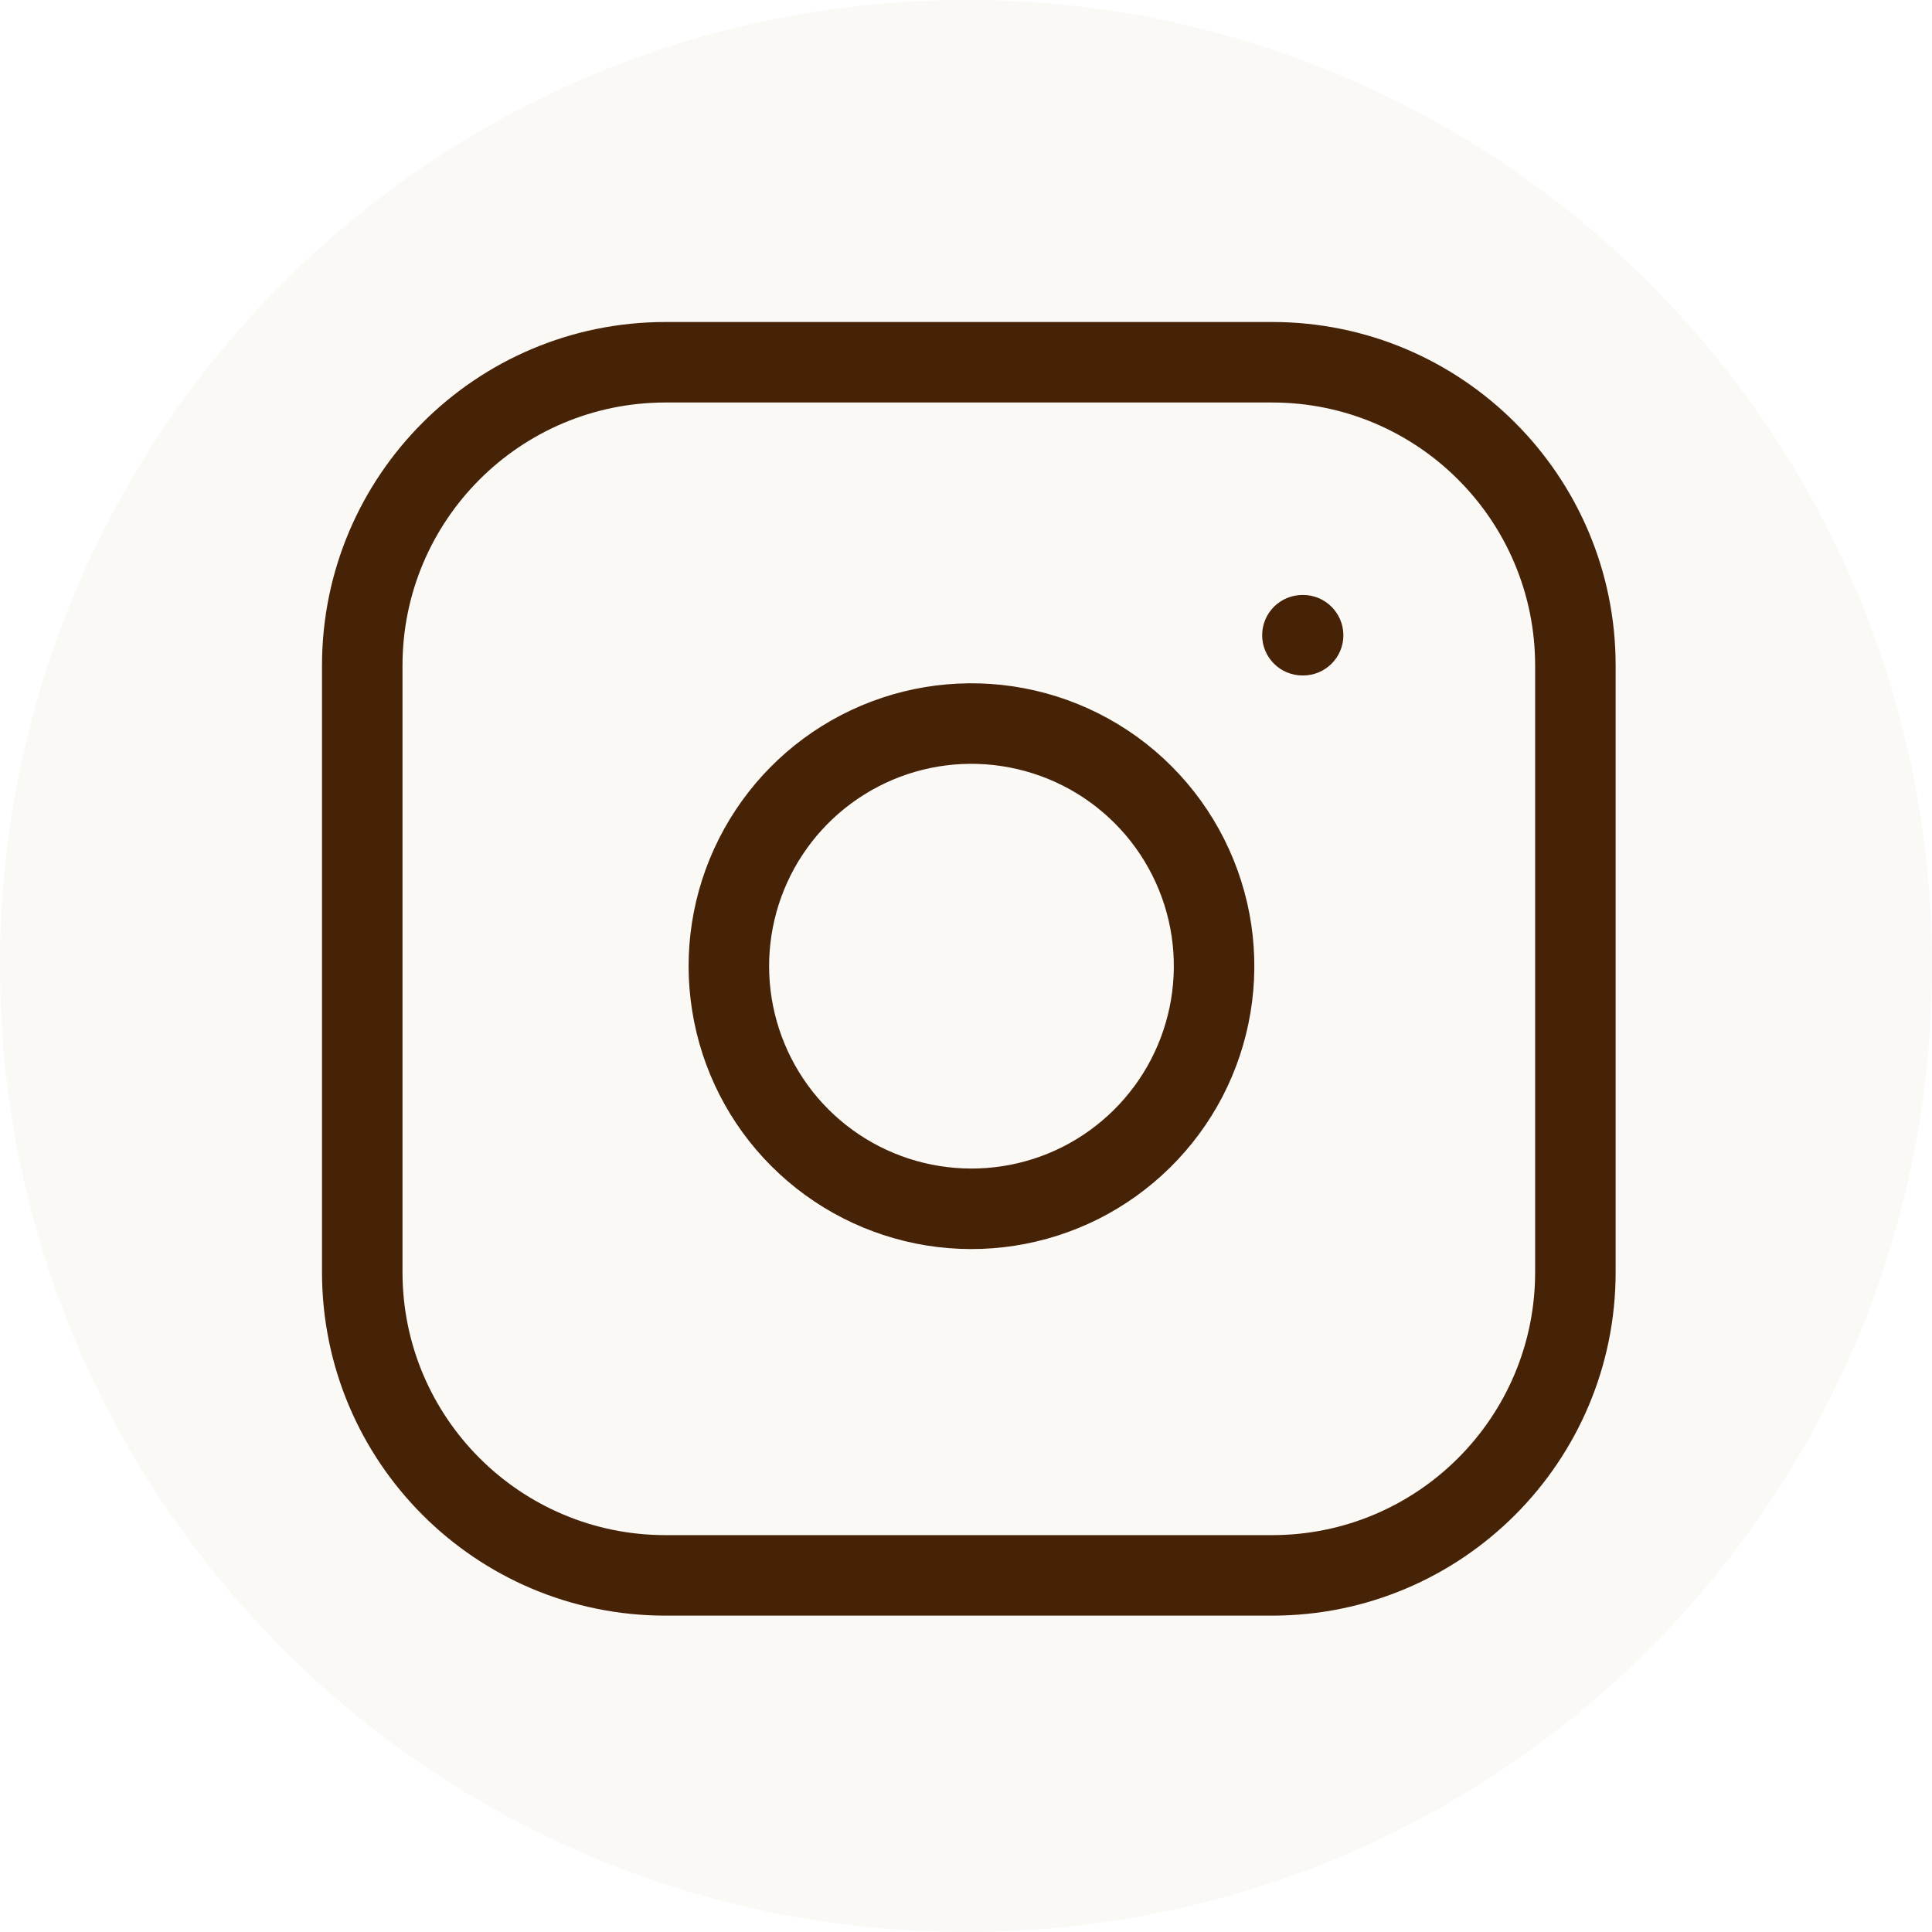
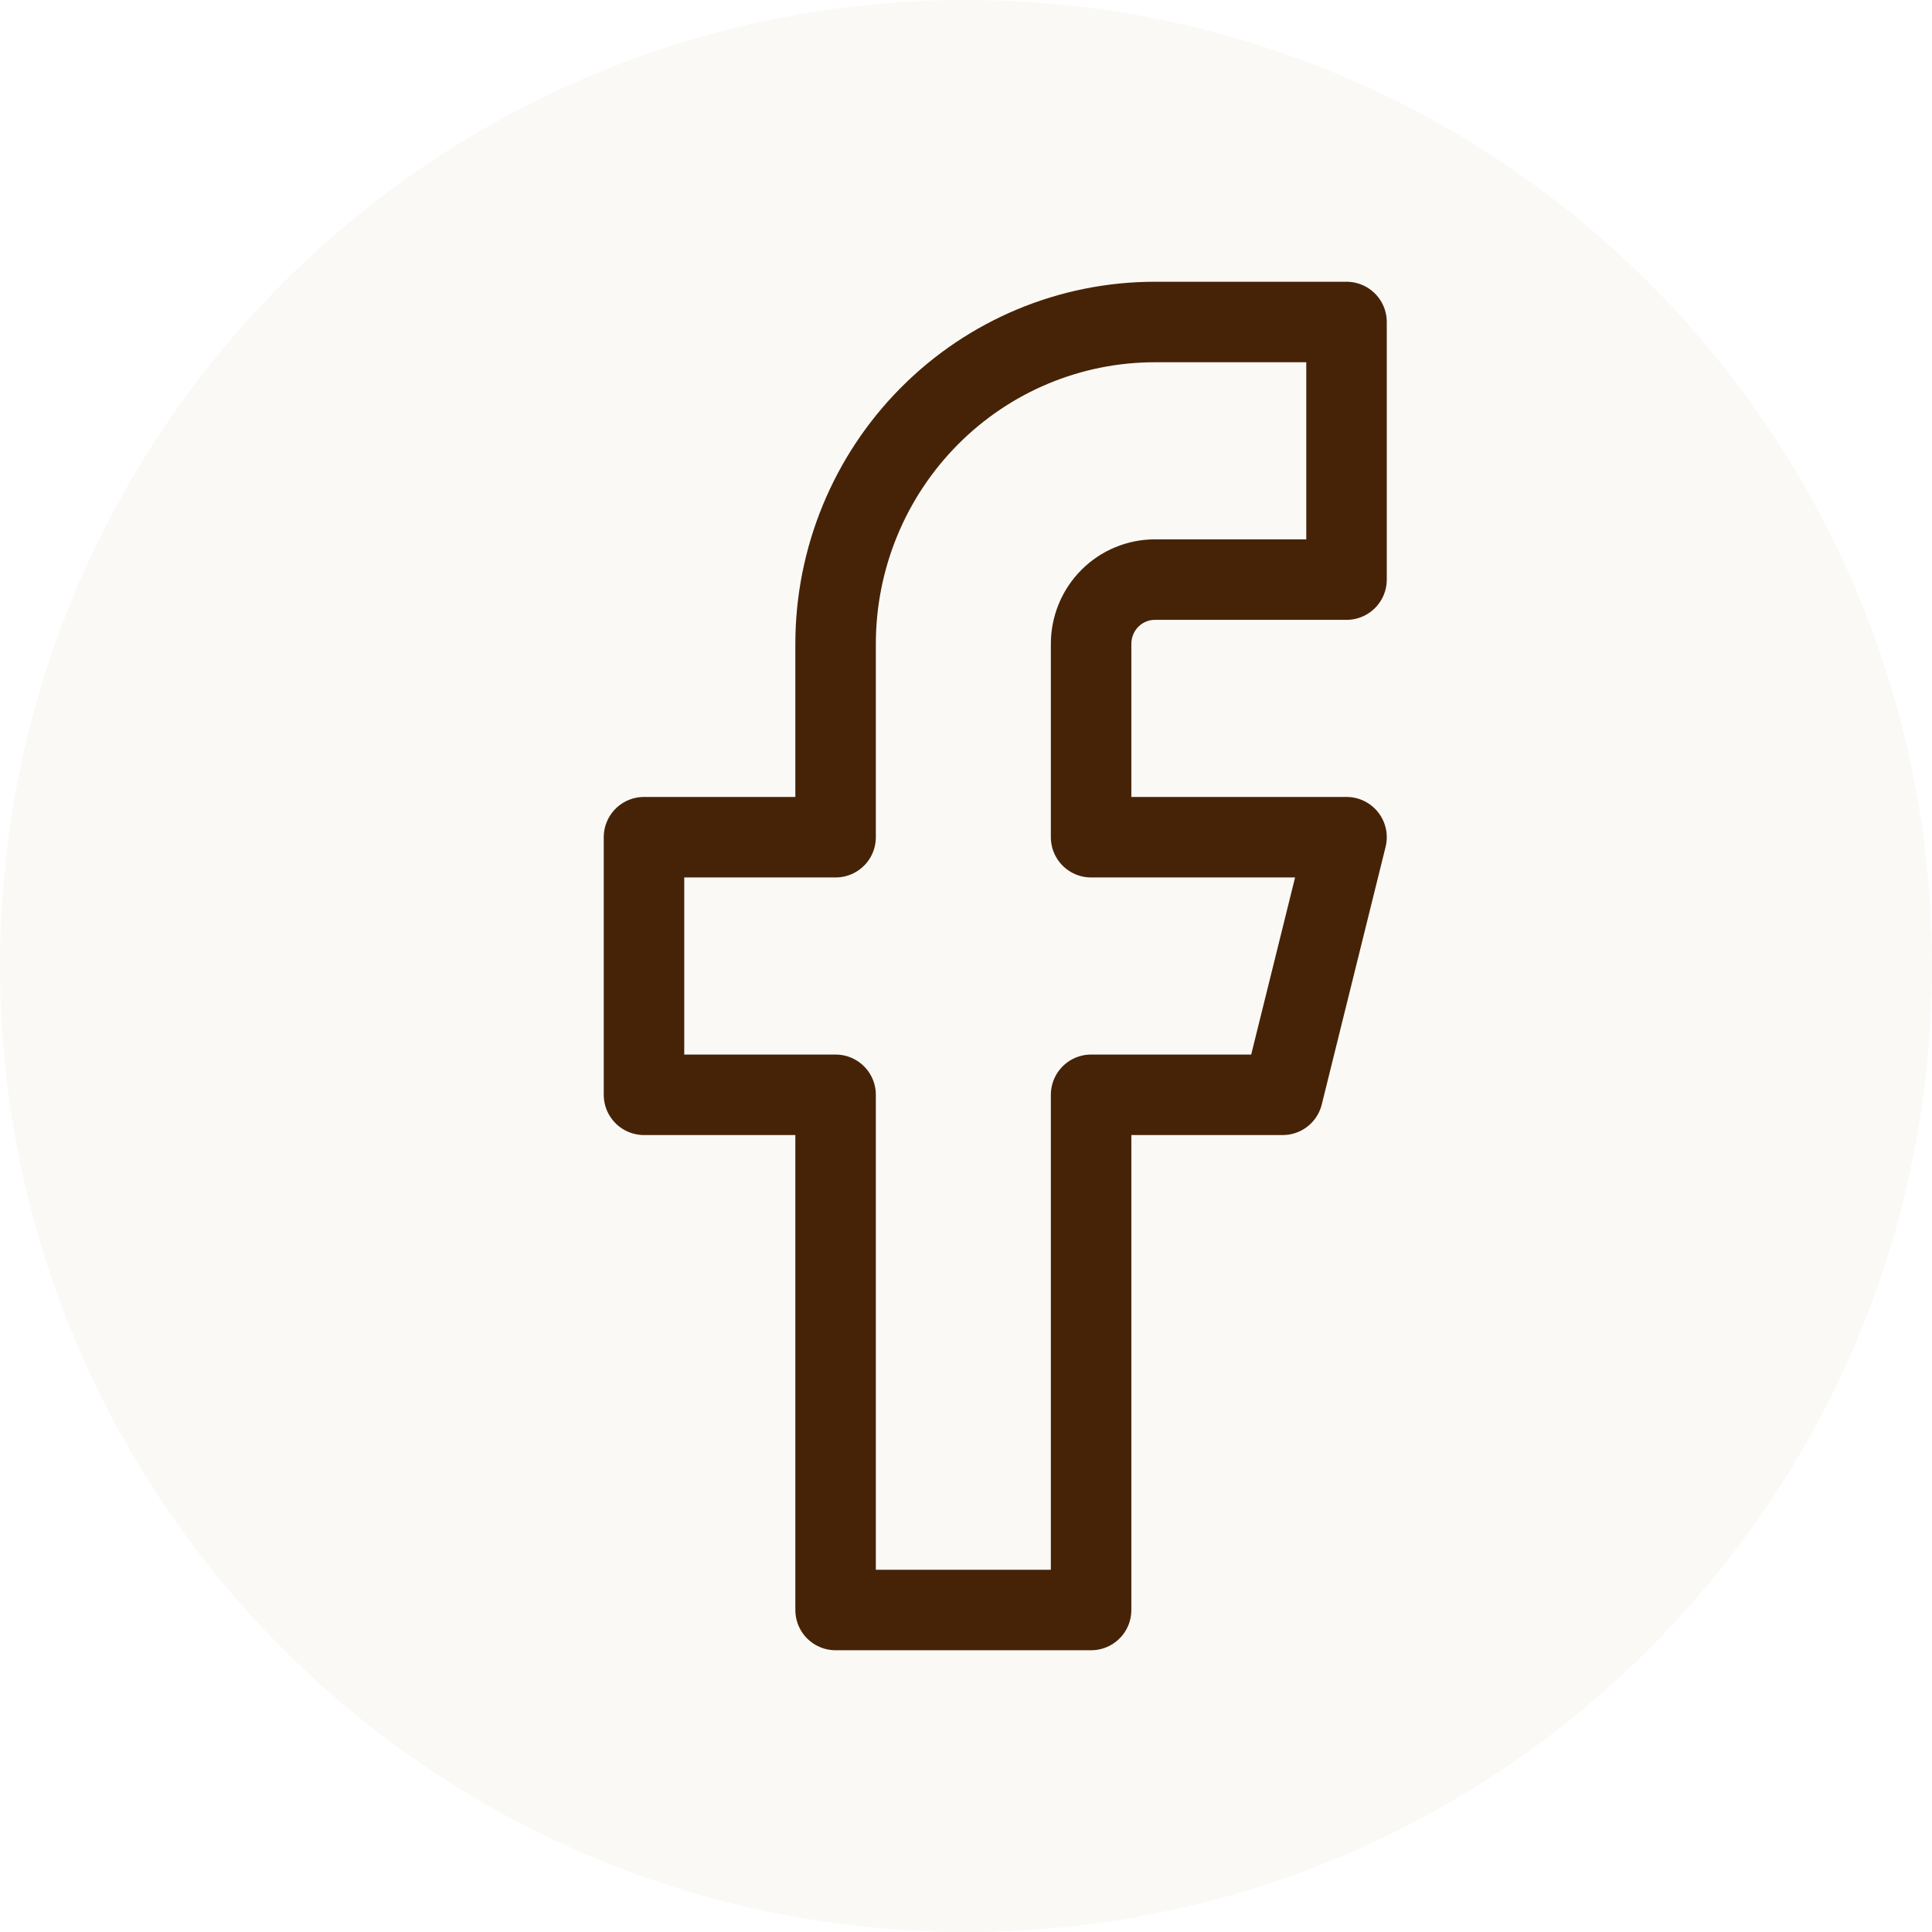
<svg xmlns="http://www.w3.org/2000/svg" width="24" height="24" viewBox="0 0 24 24" fill="none">
  <circle cx="12" cy="12" r="12" fill="#FAF9F6" />
-   <path d="M15.803 4C18.16 4 20.07 5.911 20.07 8.268V15.803C20.07 18.159 18.159 20.07 15.803 20.07H8.268C5.911 20.07 4 18.16 4 15.803V8.268C4 5.911 5.911 4 8.268 4H15.803ZM8.268 5C6.463 5 5 6.463 5 8.268V15.803C5 17.607 6.463 19.07 8.268 19.07H15.803C17.607 19.07 19.07 17.607 19.07 15.803V8.268C19.07 6.463 17.607 5 15.803 5H8.268ZM10.449 8.883C11.105 8.542 11.852 8.418 12.583 8.526C13.329 8.637 14.02 8.984 14.553 9.518C15.086 10.051 15.433 10.742 15.544 11.487C15.652 12.218 15.527 12.965 15.187 13.621C14.846 14.277 14.307 14.808 13.648 15.141C12.987 15.473 12.239 15.589 11.51 15.472C10.78 15.354 10.106 15.01 9.583 14.487C9.06 13.965 8.716 13.29 8.599 12.56C8.481 11.831 8.597 11.083 8.929 10.423C9.261 9.763 9.793 9.223 10.449 8.883ZM12.437 9.516C11.914 9.438 11.379 9.527 10.91 9.771C10.441 10.014 10.06 10.4 9.822 10.872C9.585 11.344 9.502 11.879 9.586 12.401C9.67 12.923 9.916 13.406 10.29 13.78C10.664 14.154 11.146 14.4 11.668 14.484C12.19 14.568 12.726 14.486 13.198 14.248C13.67 14.01 14.055 13.629 14.299 13.16C14.542 12.691 14.632 12.157 14.555 11.634C14.476 11.1 14.227 10.606 13.846 10.225C13.464 9.843 12.97 9.595 12.437 9.516ZM16.188 7.391C16.463 7.391 16.687 7.615 16.688 7.891C16.688 8.167 16.464 8.391 16.188 8.391H16.179C15.903 8.39 15.679 8.167 15.679 7.891C15.679 7.615 15.903 7.391 16.179 7.391H16.188Z" fill="#462307" />
+   <path d="M16.727 4H14.347C13.295 4 12.286 4.421 11.542 5.172C10.798 5.922 10.38 6.939 10.38 8V10.4H8V13.6H10.38V20H13.554V13.6H15.934L16.727 10.4H13.554V8C13.554 7.788 13.637 7.584 13.786 7.434C13.935 7.284 14.137 7.2 14.347 7.2H16.727V4Z" stroke="#462307" stroke-linecap="round" stroke-linejoin="round" />
</svg>
